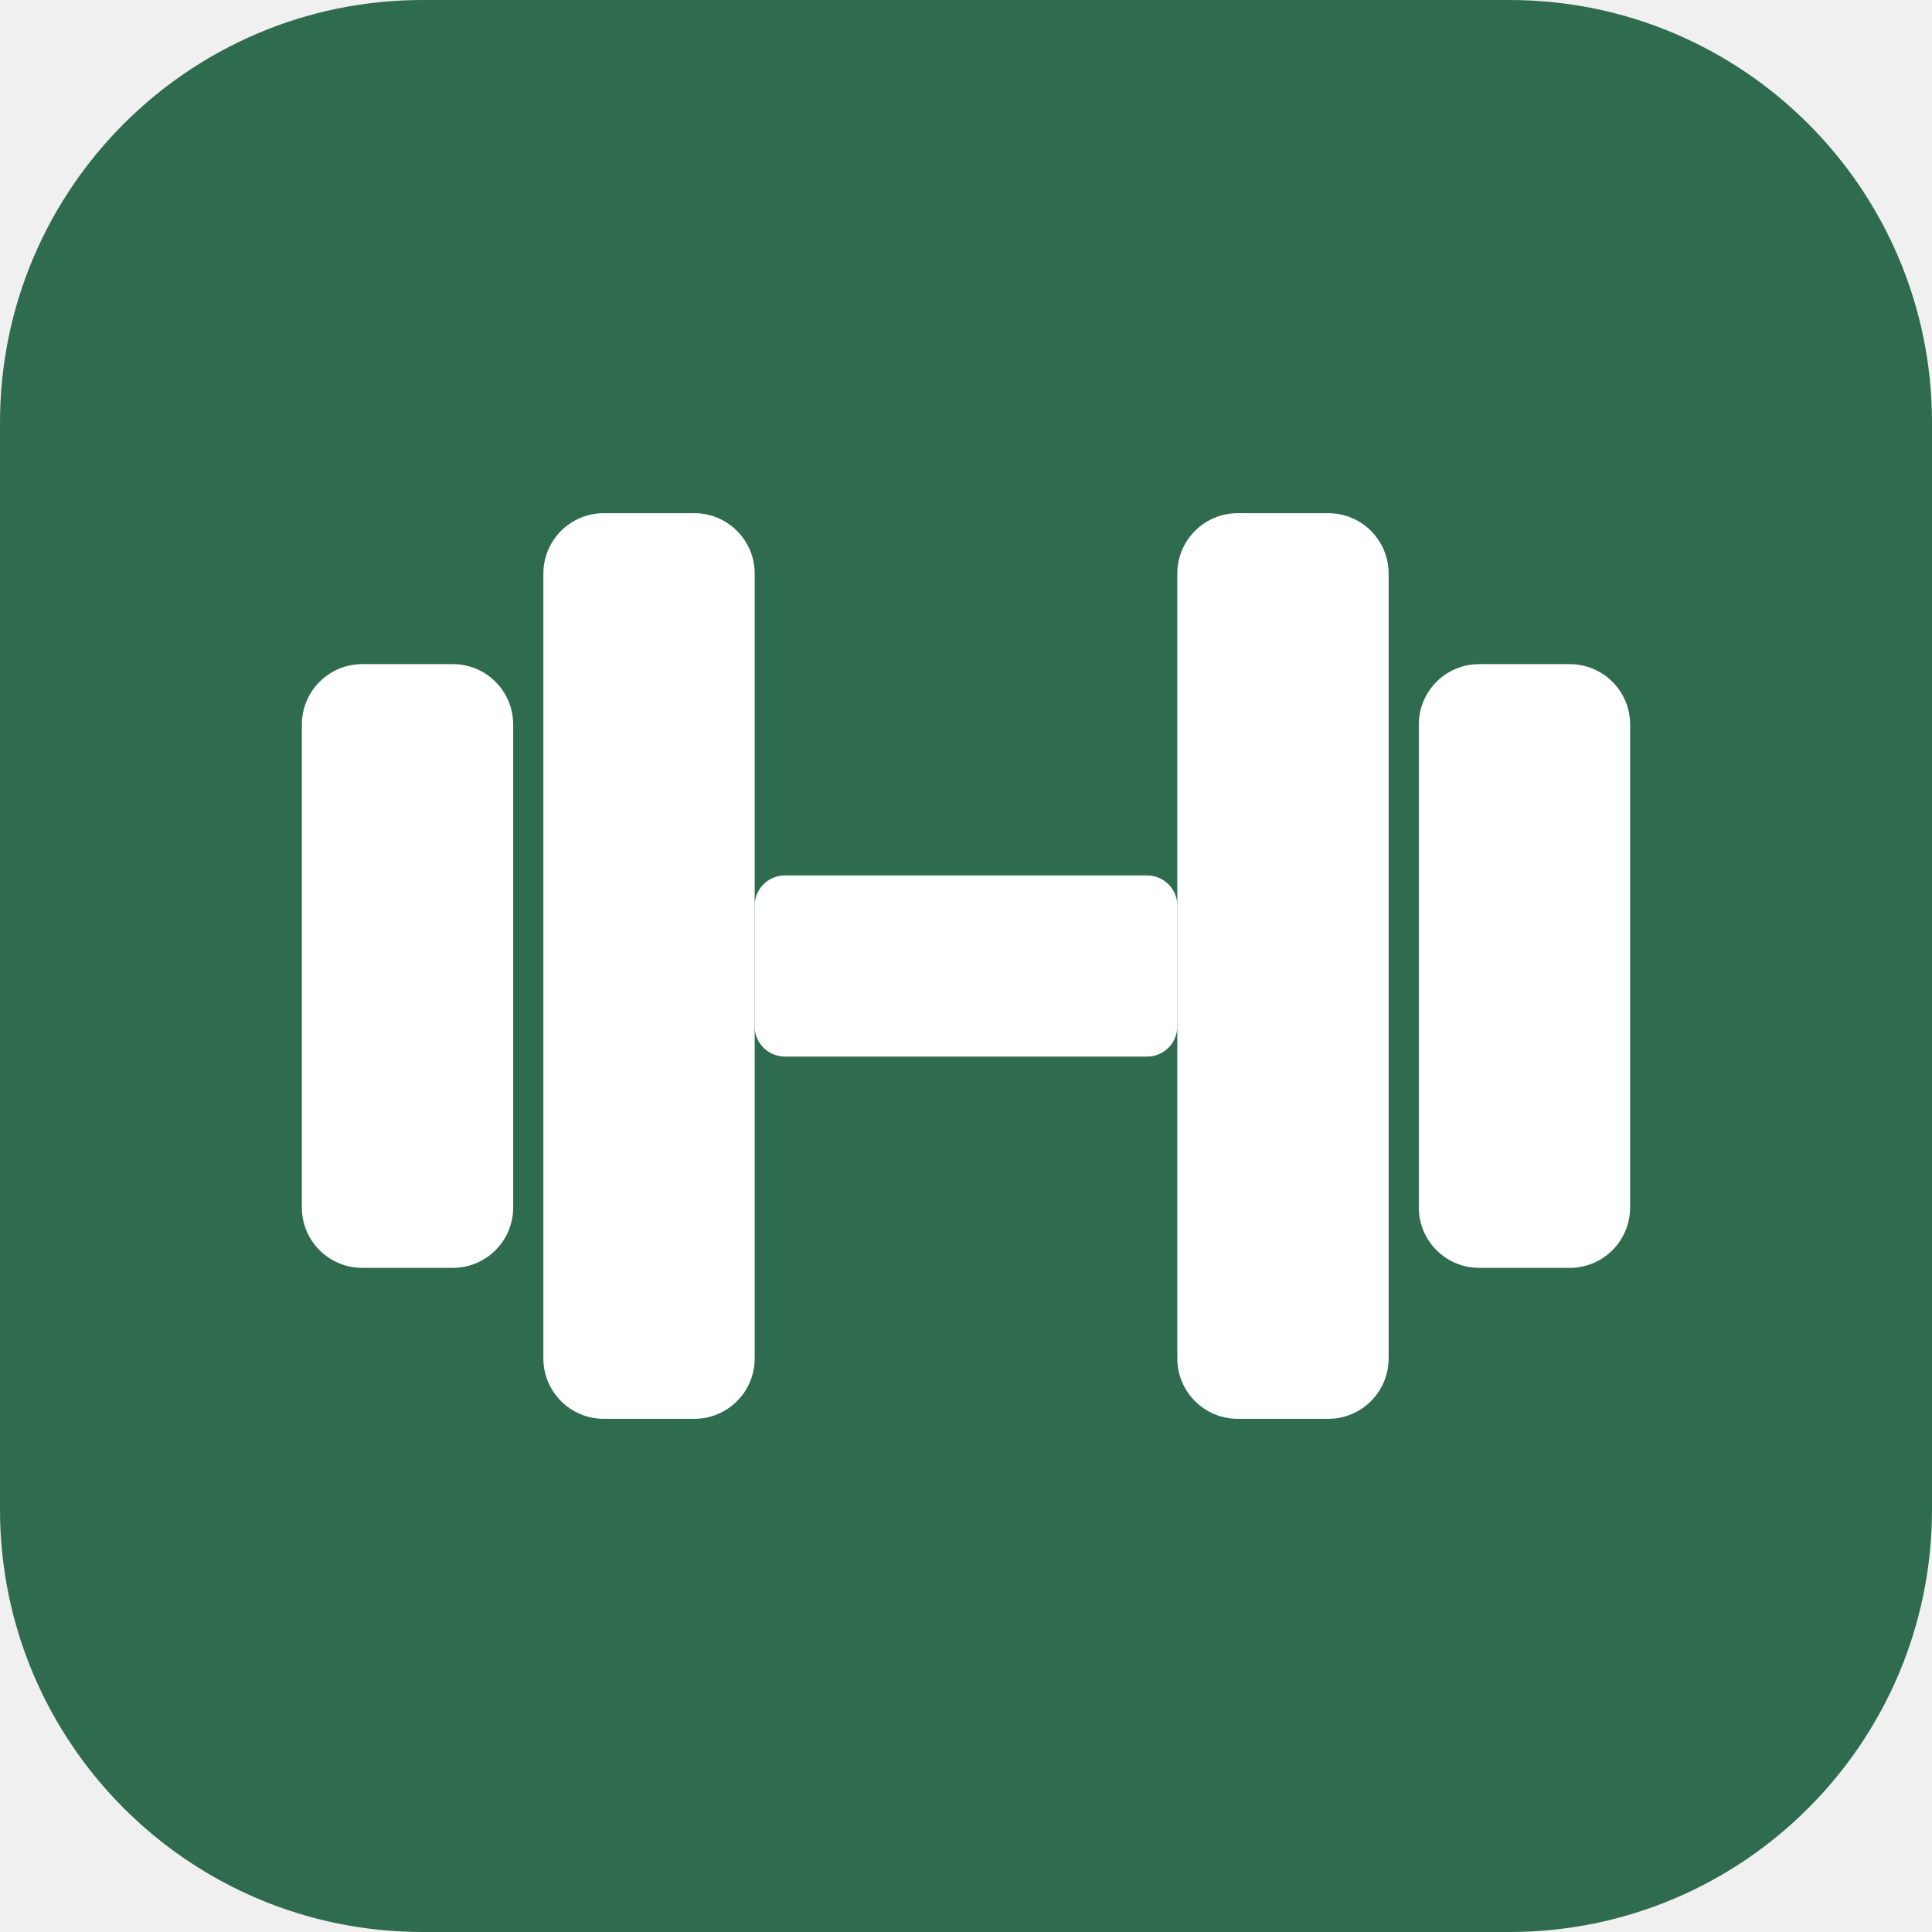
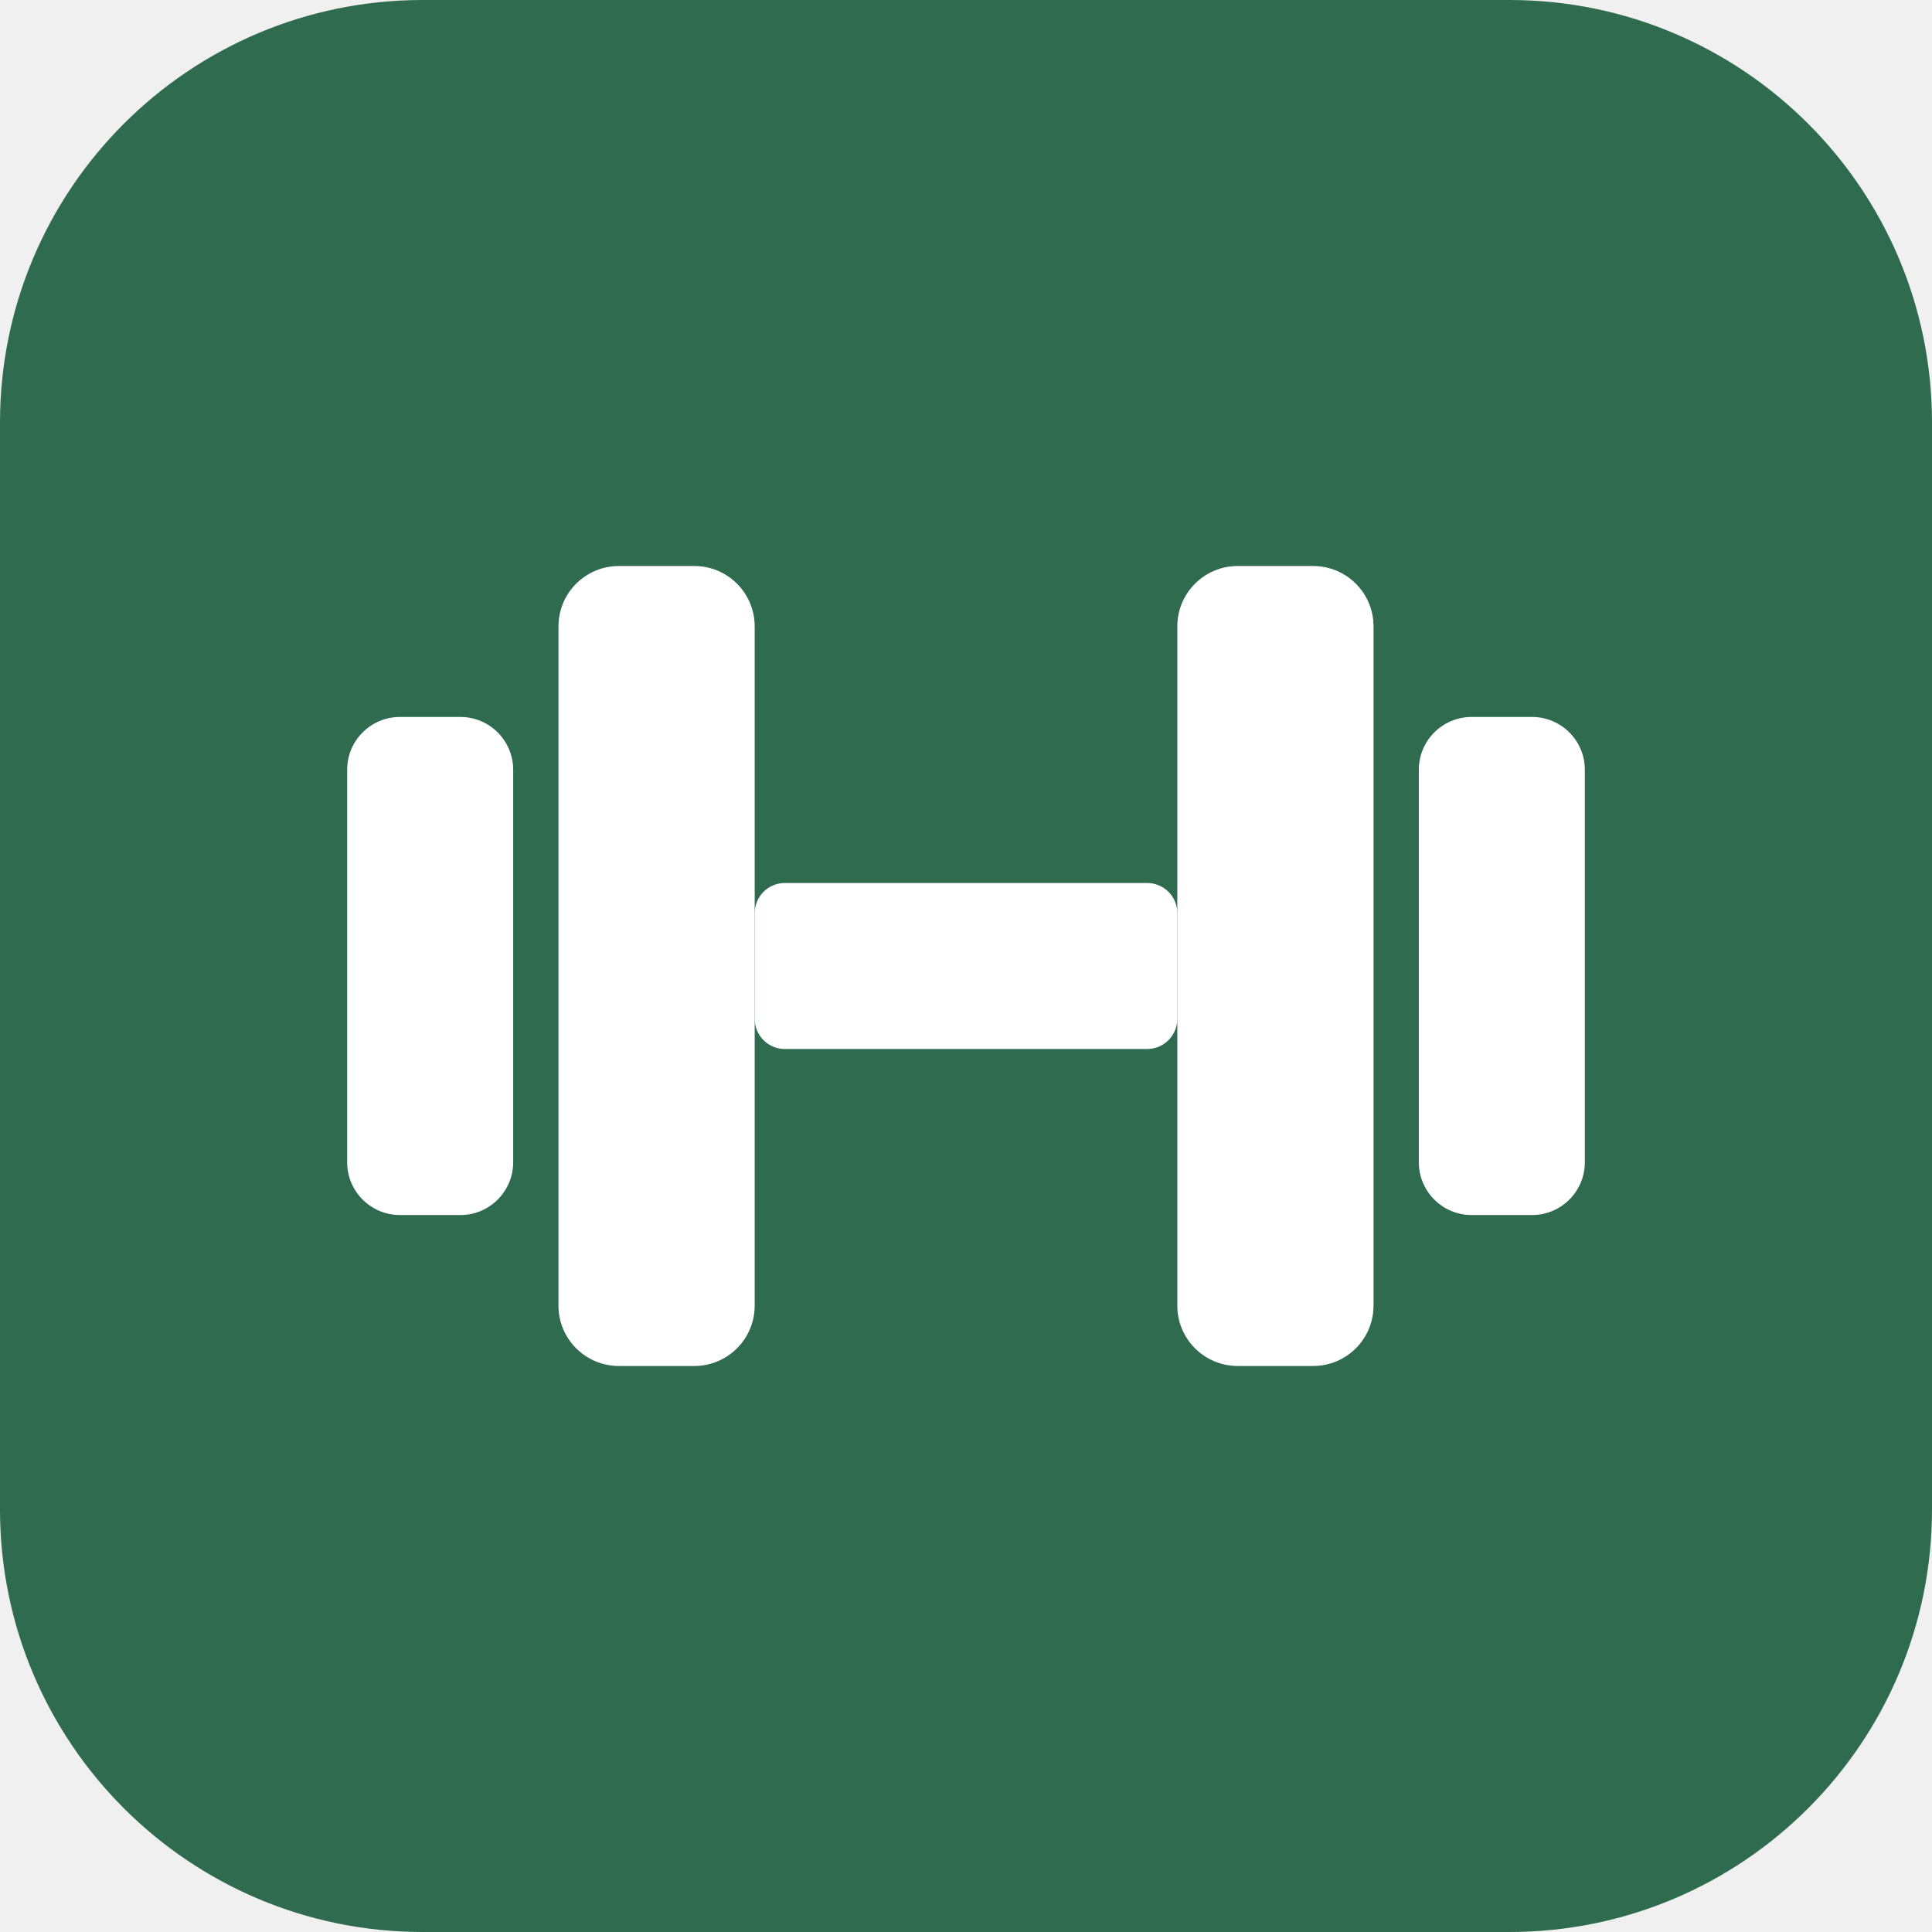
- <svg xmlns="http://www.w3.org/2000/svg" viewBox="0 0 64 64">
-   <rect width="64" height="64" rx="14" fill="#2f6b4f" />
-   <g fill="#fff">
-     <rect x="10" y="22" width="7" height="20" rx="2" />
-     <rect x="47" y="22" width="7" height="20" rx="2" />
-     <rect x="18" y="17" width="7" height="30" rx="2" />
-     <rect x="39" y="17" width="7" height="30" rx="2" />
-     <rect x="25" y="29" width="14" height="6" rx="1" />
+ <svg xmlns="http://www.w3.org/2000/svg" viewBox="0 0 512 512">
+   <rect width="512" height="512" rx="112" fill="#2f6b4f" />
+   <g fill="#ffffff">
+     <rect x="92" y="190" width="44" height="132" rx="14" />
+     <rect x="376" y="190" width="44" height="132" rx="14" />
+     <rect x="148" y="150" width="52" height="212" rx="16" />
+     <rect x="312" y="150" width="52" height="212" rx="16" />
+     <rect x="200" y="234" width="112" height="44" rx="8" />
  </g>
</svg>
